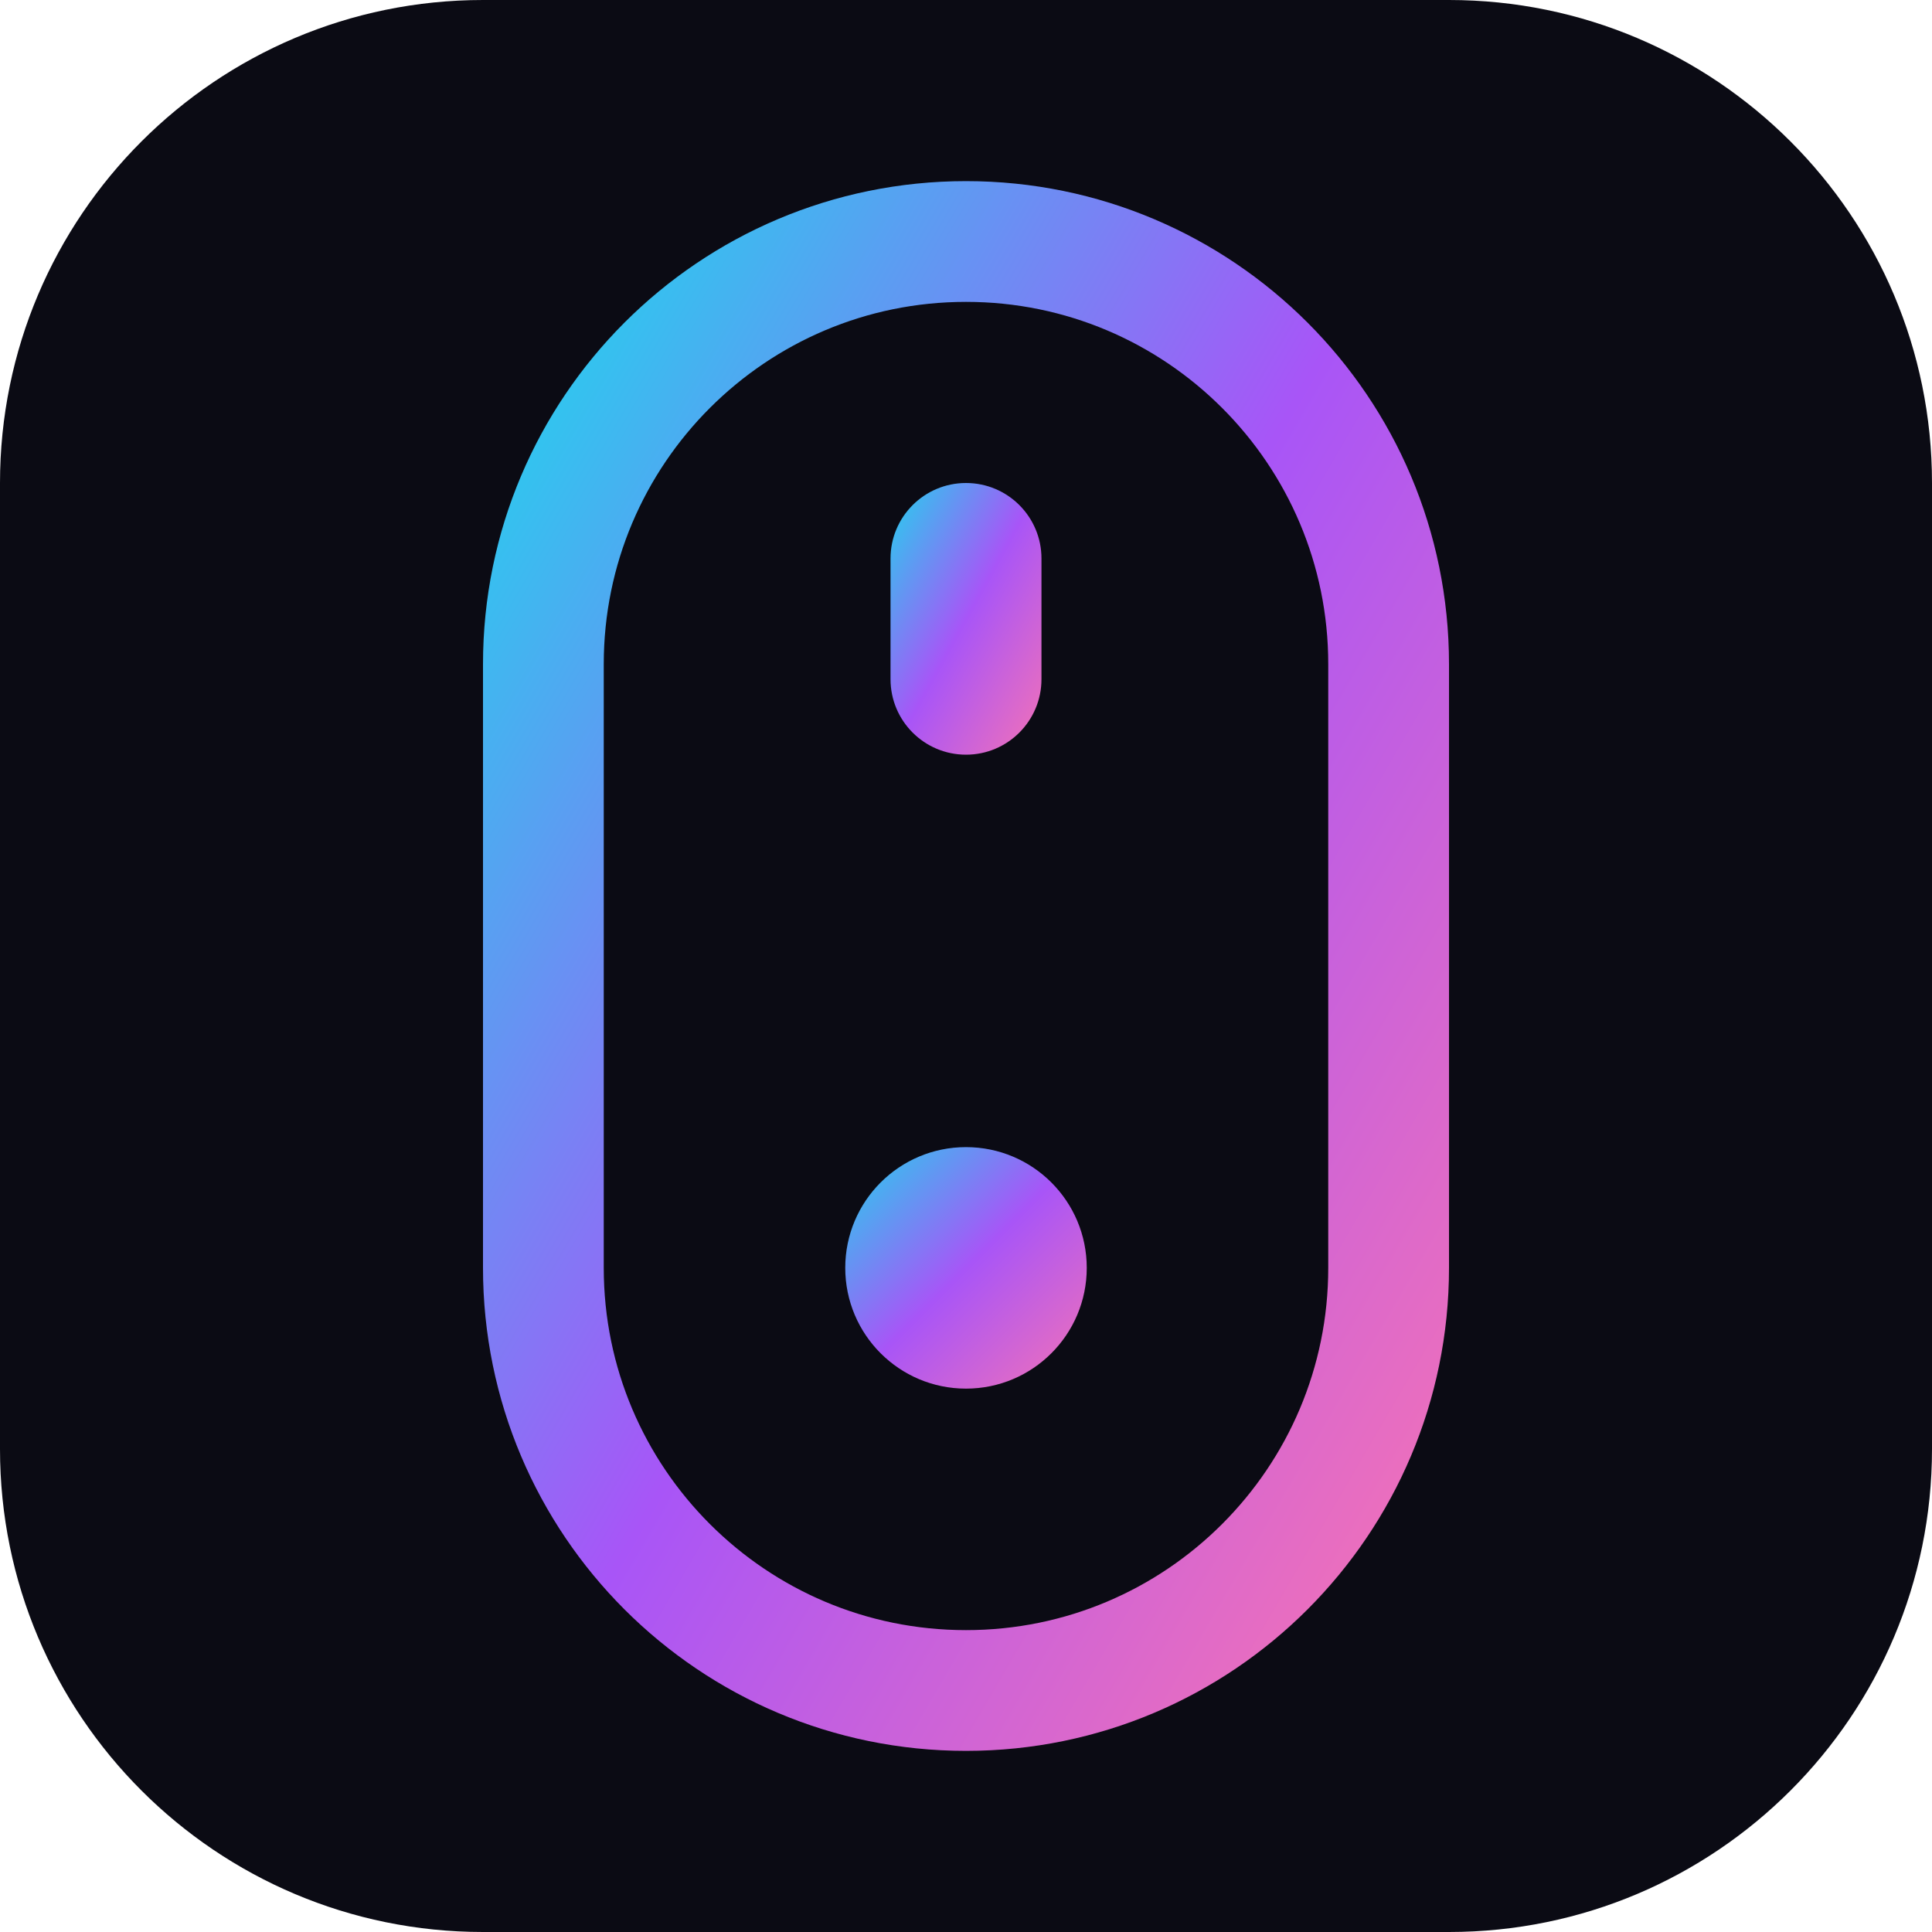
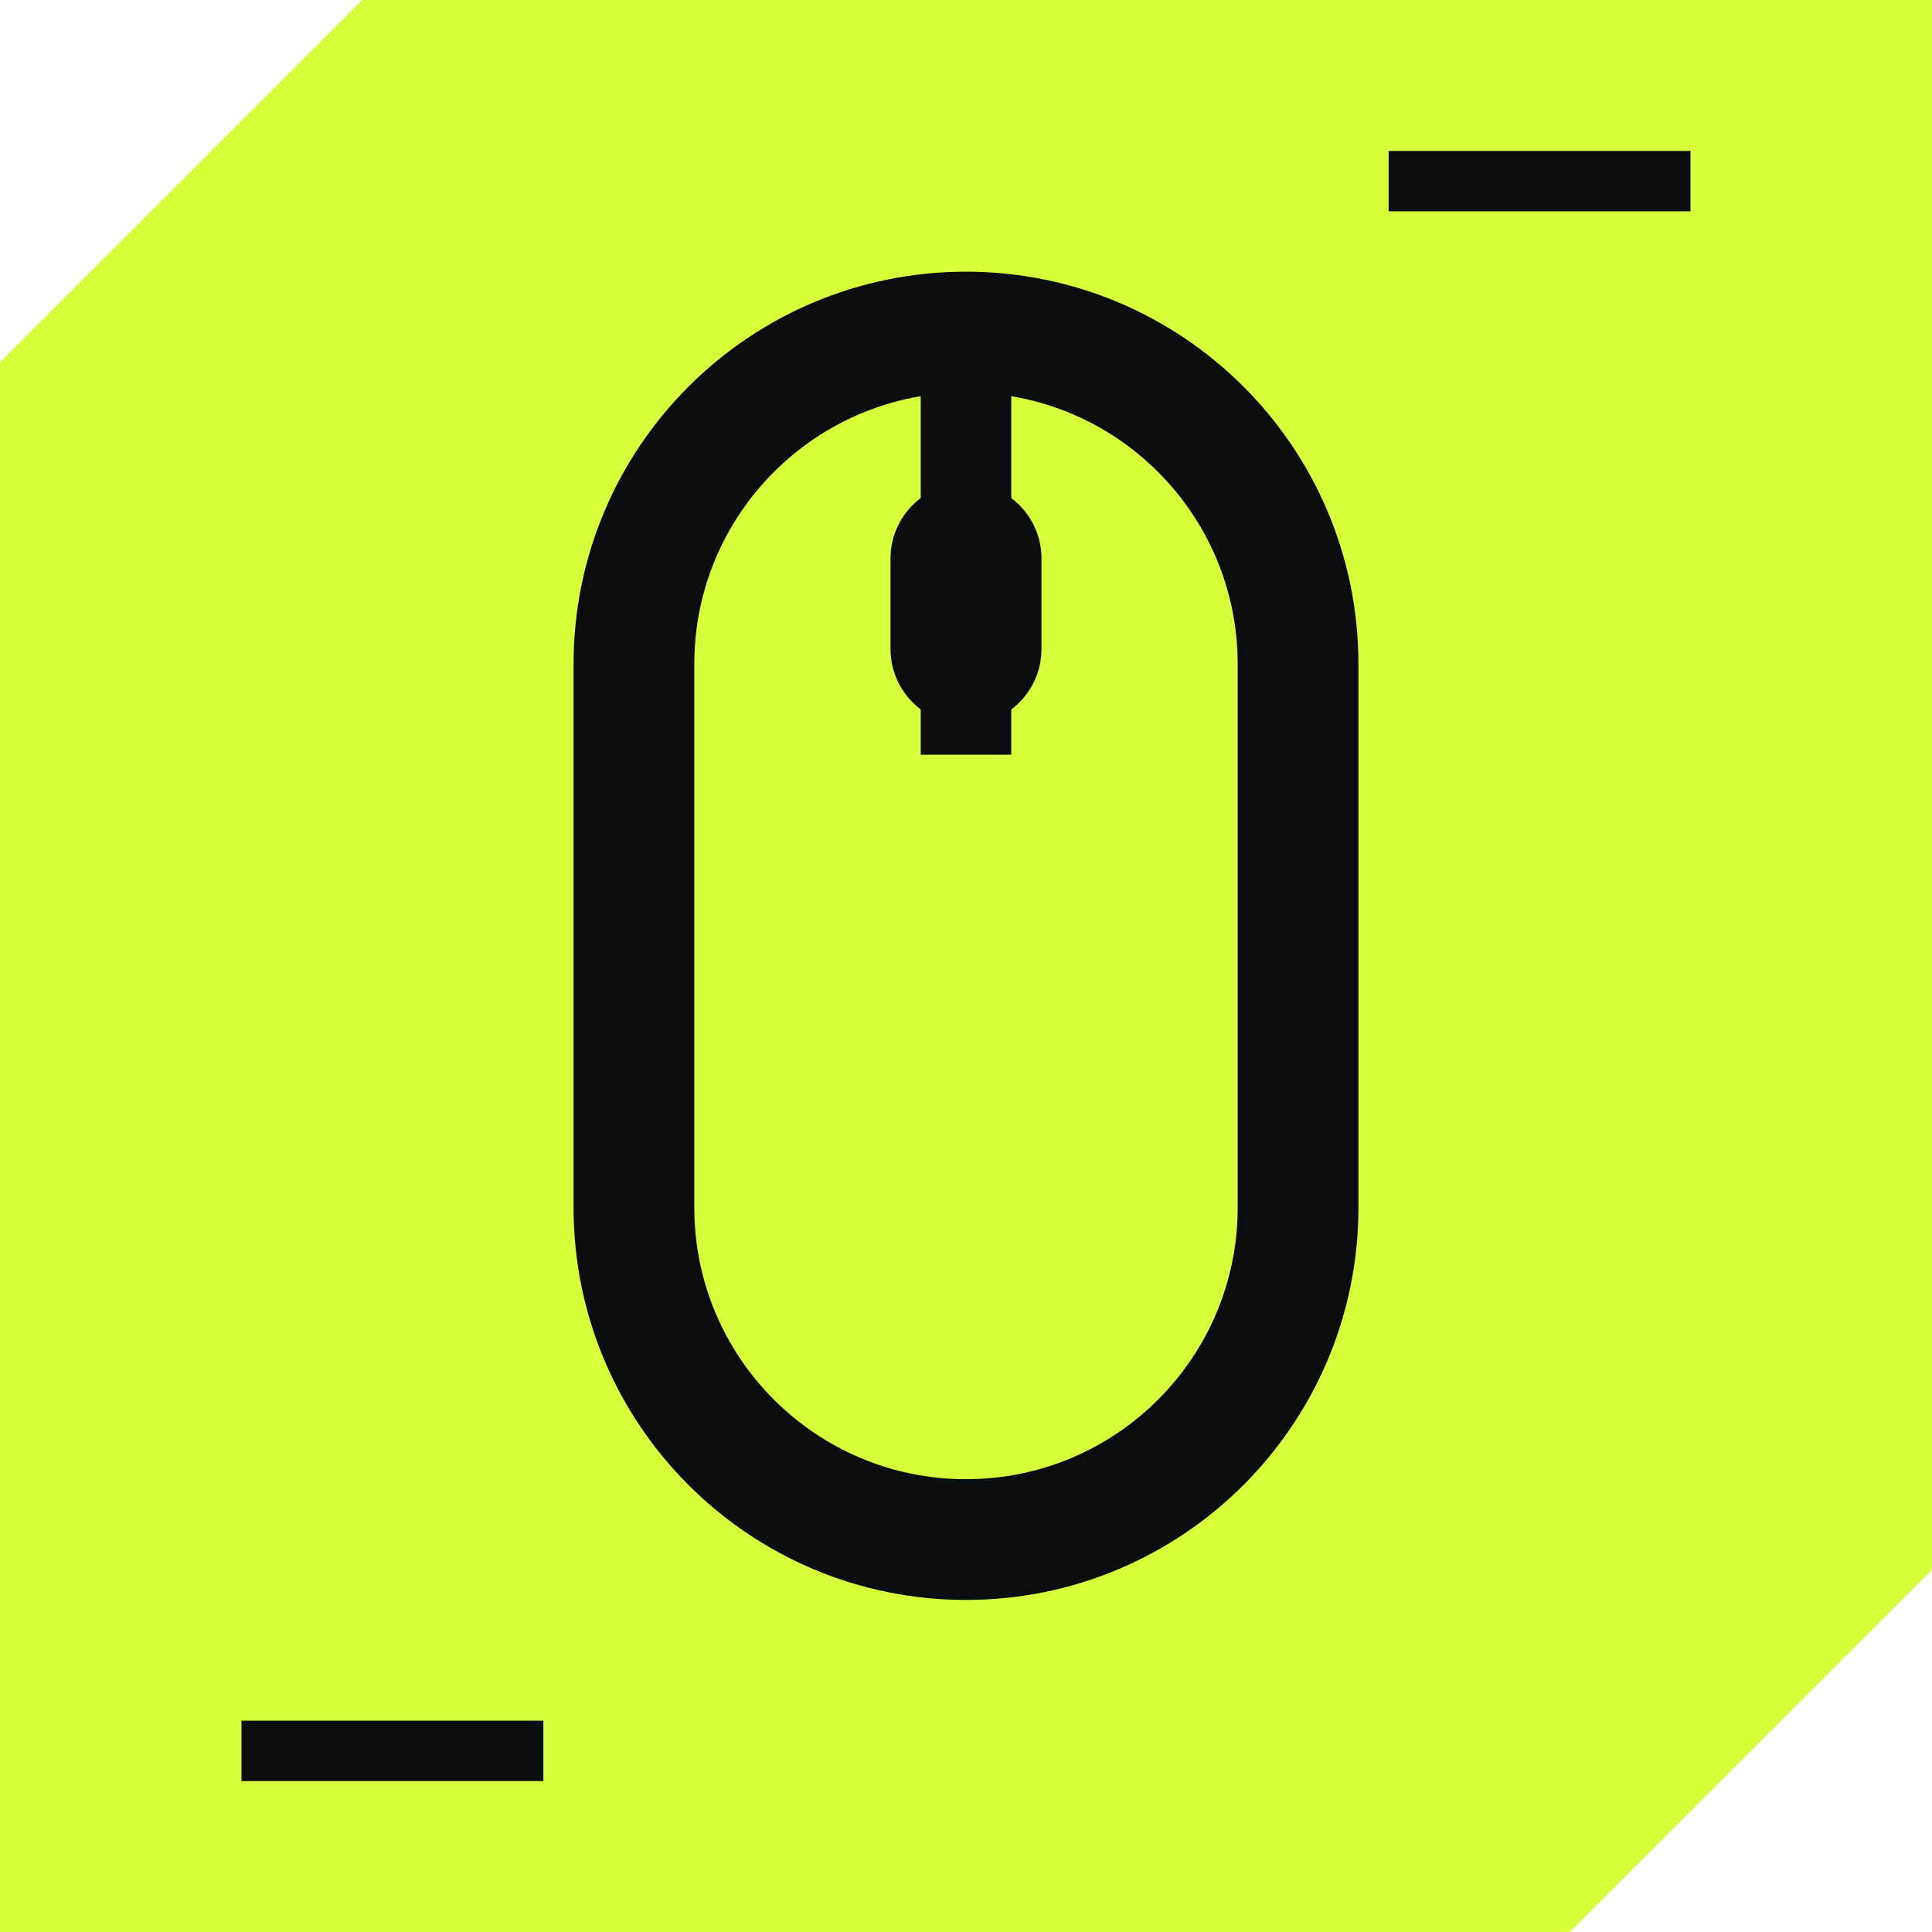
<svg xmlns="http://www.w3.org/2000/svg" viewBox="0 0 64 64">
-   <defs>
-     <linearGradient id="g" x1="0" y1="0" x2="1" y2="1">
-       <stop offset="0" stop-color="#22d3ee" />
-       <stop offset=".5" stop-color="#a855f7" />
-       <stop offset="1" stop-color="#f472b6" />
-     </linearGradient>
-   </defs>
-   <rect width="64" height="64" rx="16" fill="#0b0b14" />
-   <rect x="18" y="8" width="28" height="48" rx="14" fill="none" stroke="url(#g)" stroke-width="4" />
-   <path d="M32 9v16" stroke="url(#g)" stroke-width="3" />
-   <rect x="29.5" y="16" width="5" height="9" rx="2.5" fill="url(#g)" />
-   <circle cx="32" cy="42" r="4" fill="url(#g)" />
+   <path d="M12 0H64V52L52 64H0V12Z" fill="#d7ff3c" />
+   <rect x="21" y="11" width="22" height="40" rx="11" fill="none" stroke="#0b0c0e" stroke-width="4" />
+   <path d="M32 12v13" stroke="#0b0c0e" stroke-width="3" />
+   <rect x="29.5" y="16" width="5" height="8" rx="2.5" fill="#0b0c0e" />
+   <path d="M8 58h10M46 6h10" stroke="#0b0c0e" stroke-width="2" />
</svg>
